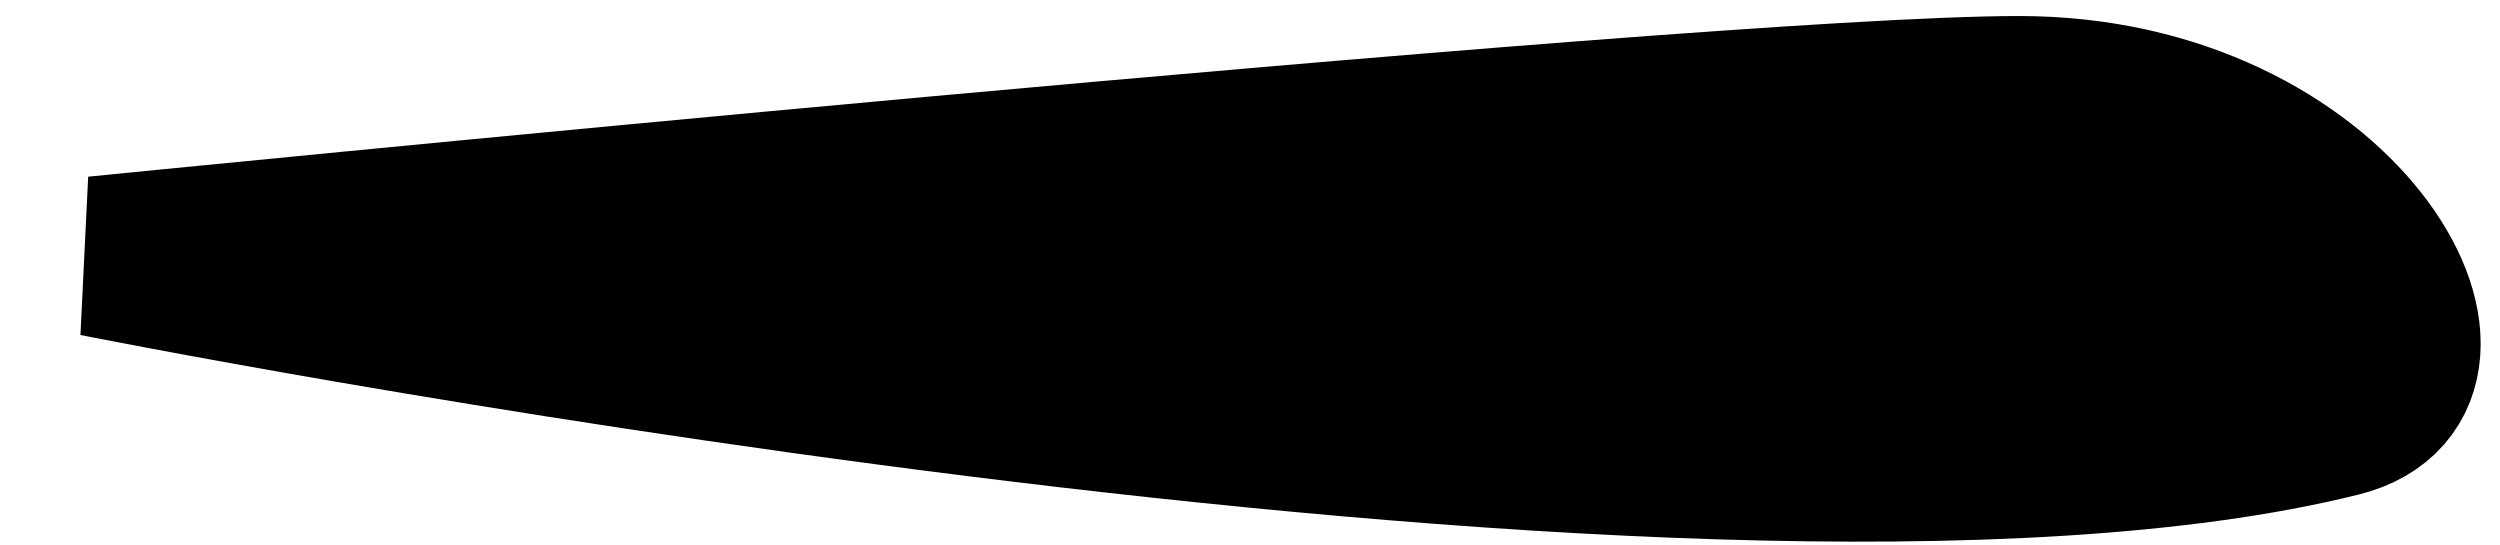
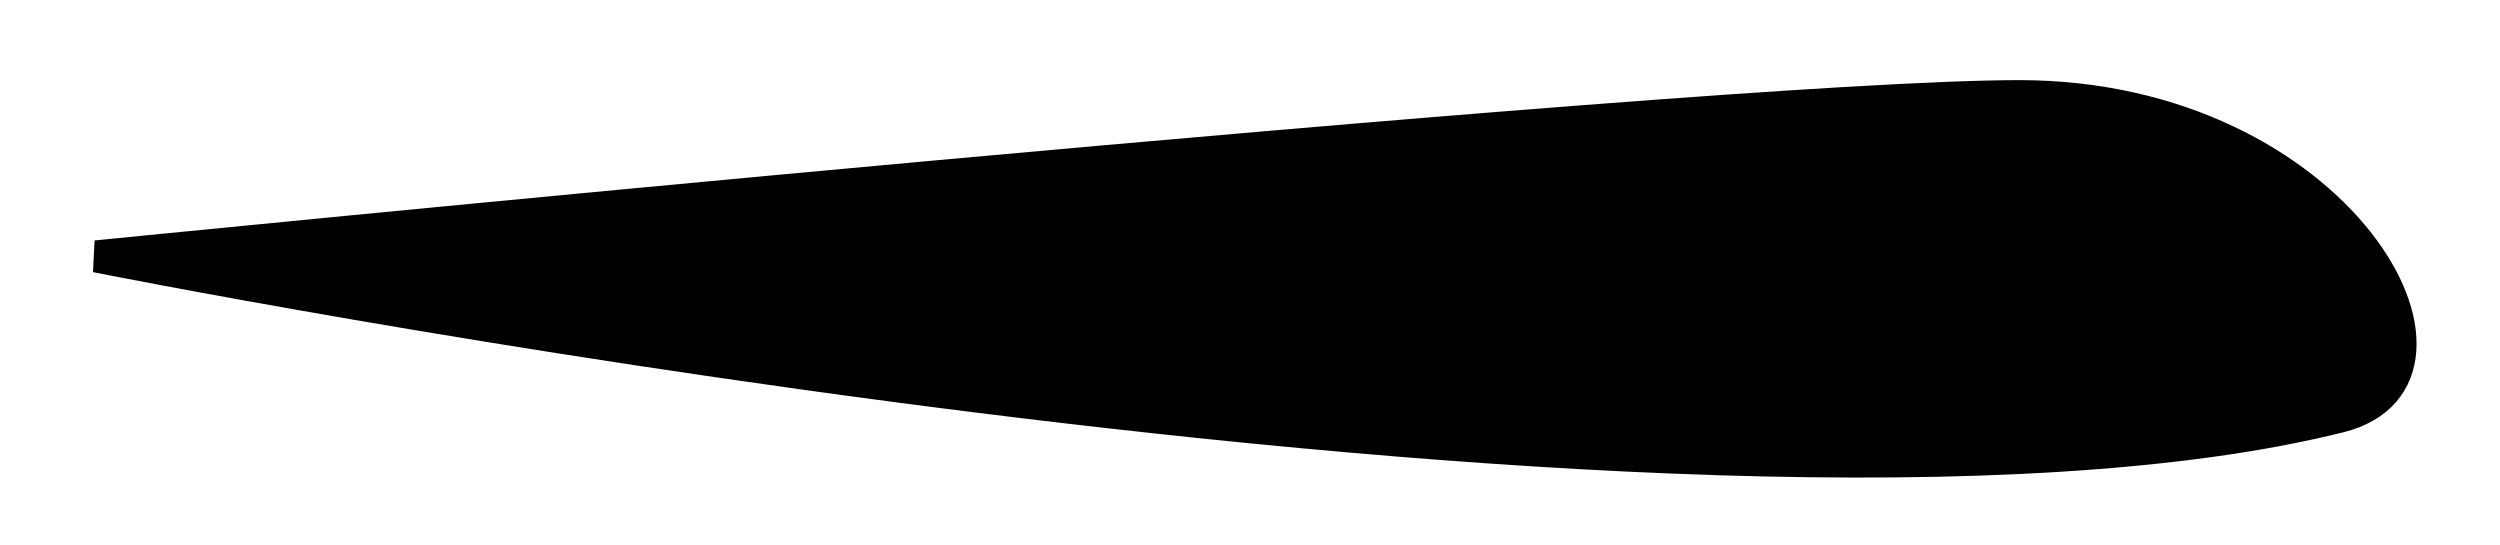
<svg xmlns="http://www.w3.org/2000/svg" viewBox="0 0 78 17" width="78" height="17">
-   <path id="eyebrow3" d="M73 13C77.85 11.79 73 3 63 3C53 3 3 8 3 8C3 8 53 18 73 13Z" fill="$[hairColor]" stroke="#000" stroke-width="5" />
+   <path id="eyebrow3" d="M73 13C77.85 11.79 73 3 63 3C53 3 3 8 3 8C3 8 53 18 73 13Z" fill="$[hairColor]" stroke="#000" stroke-width="1" />
</svg>
